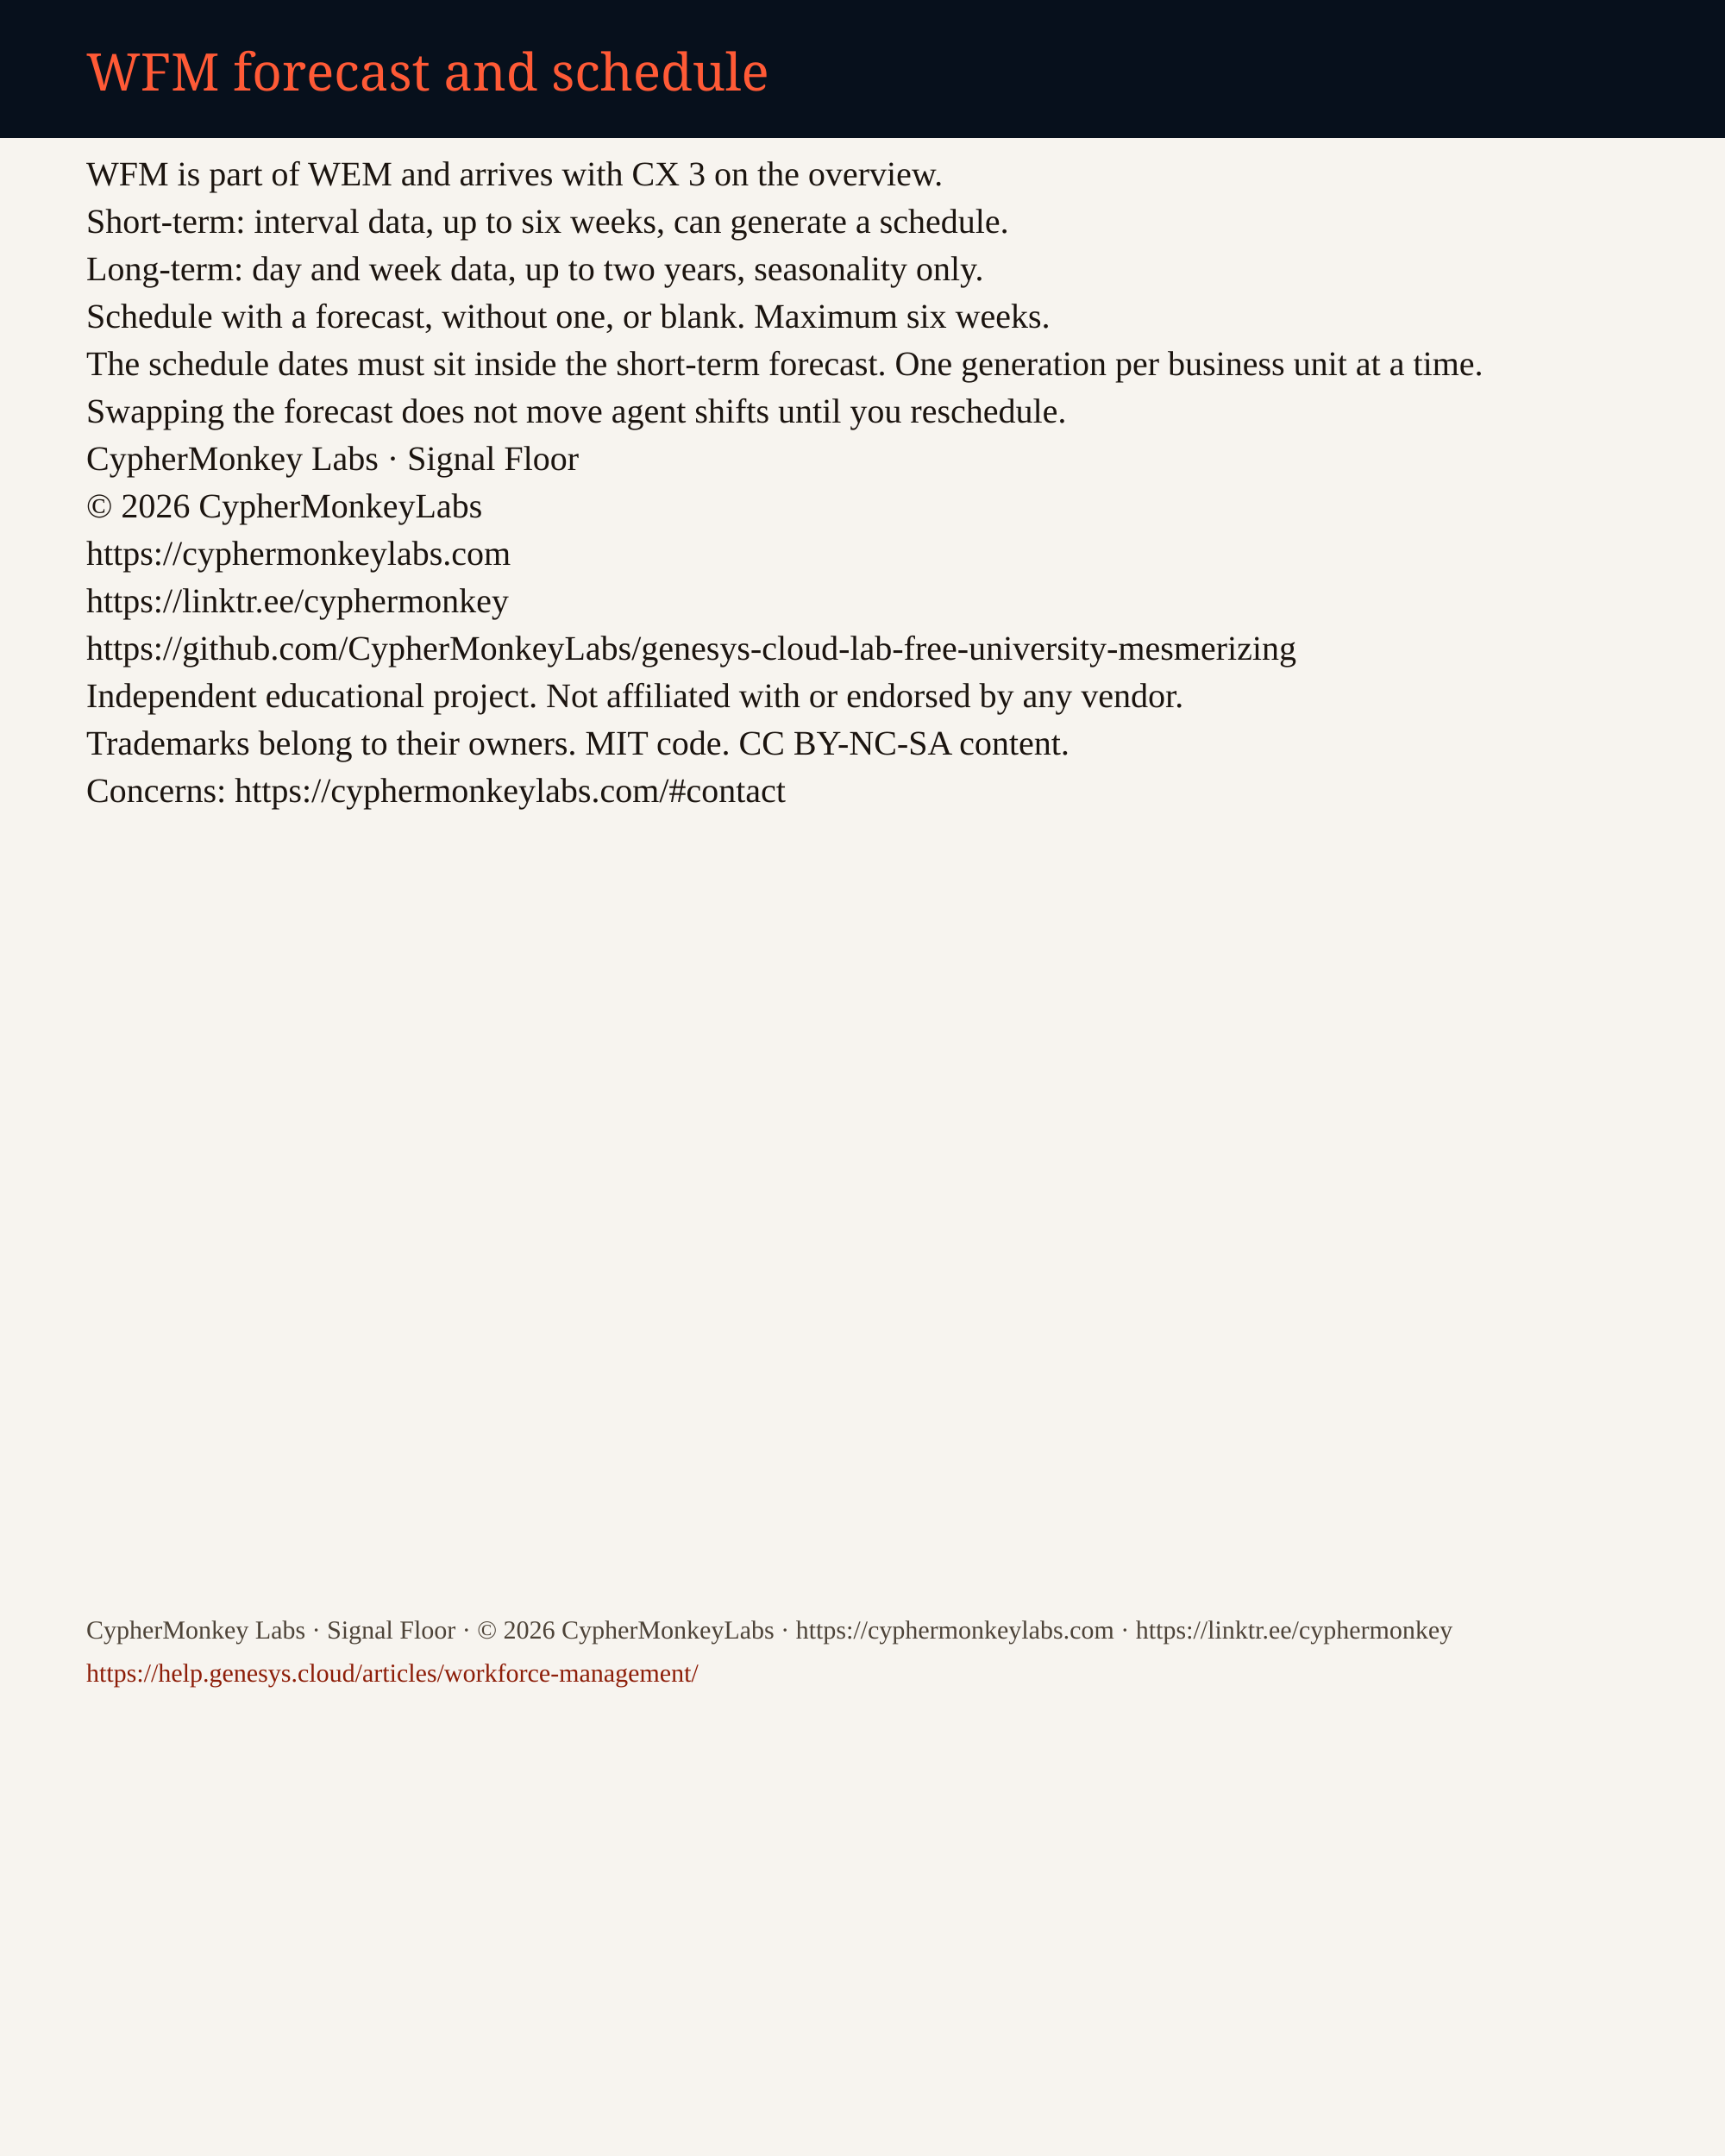
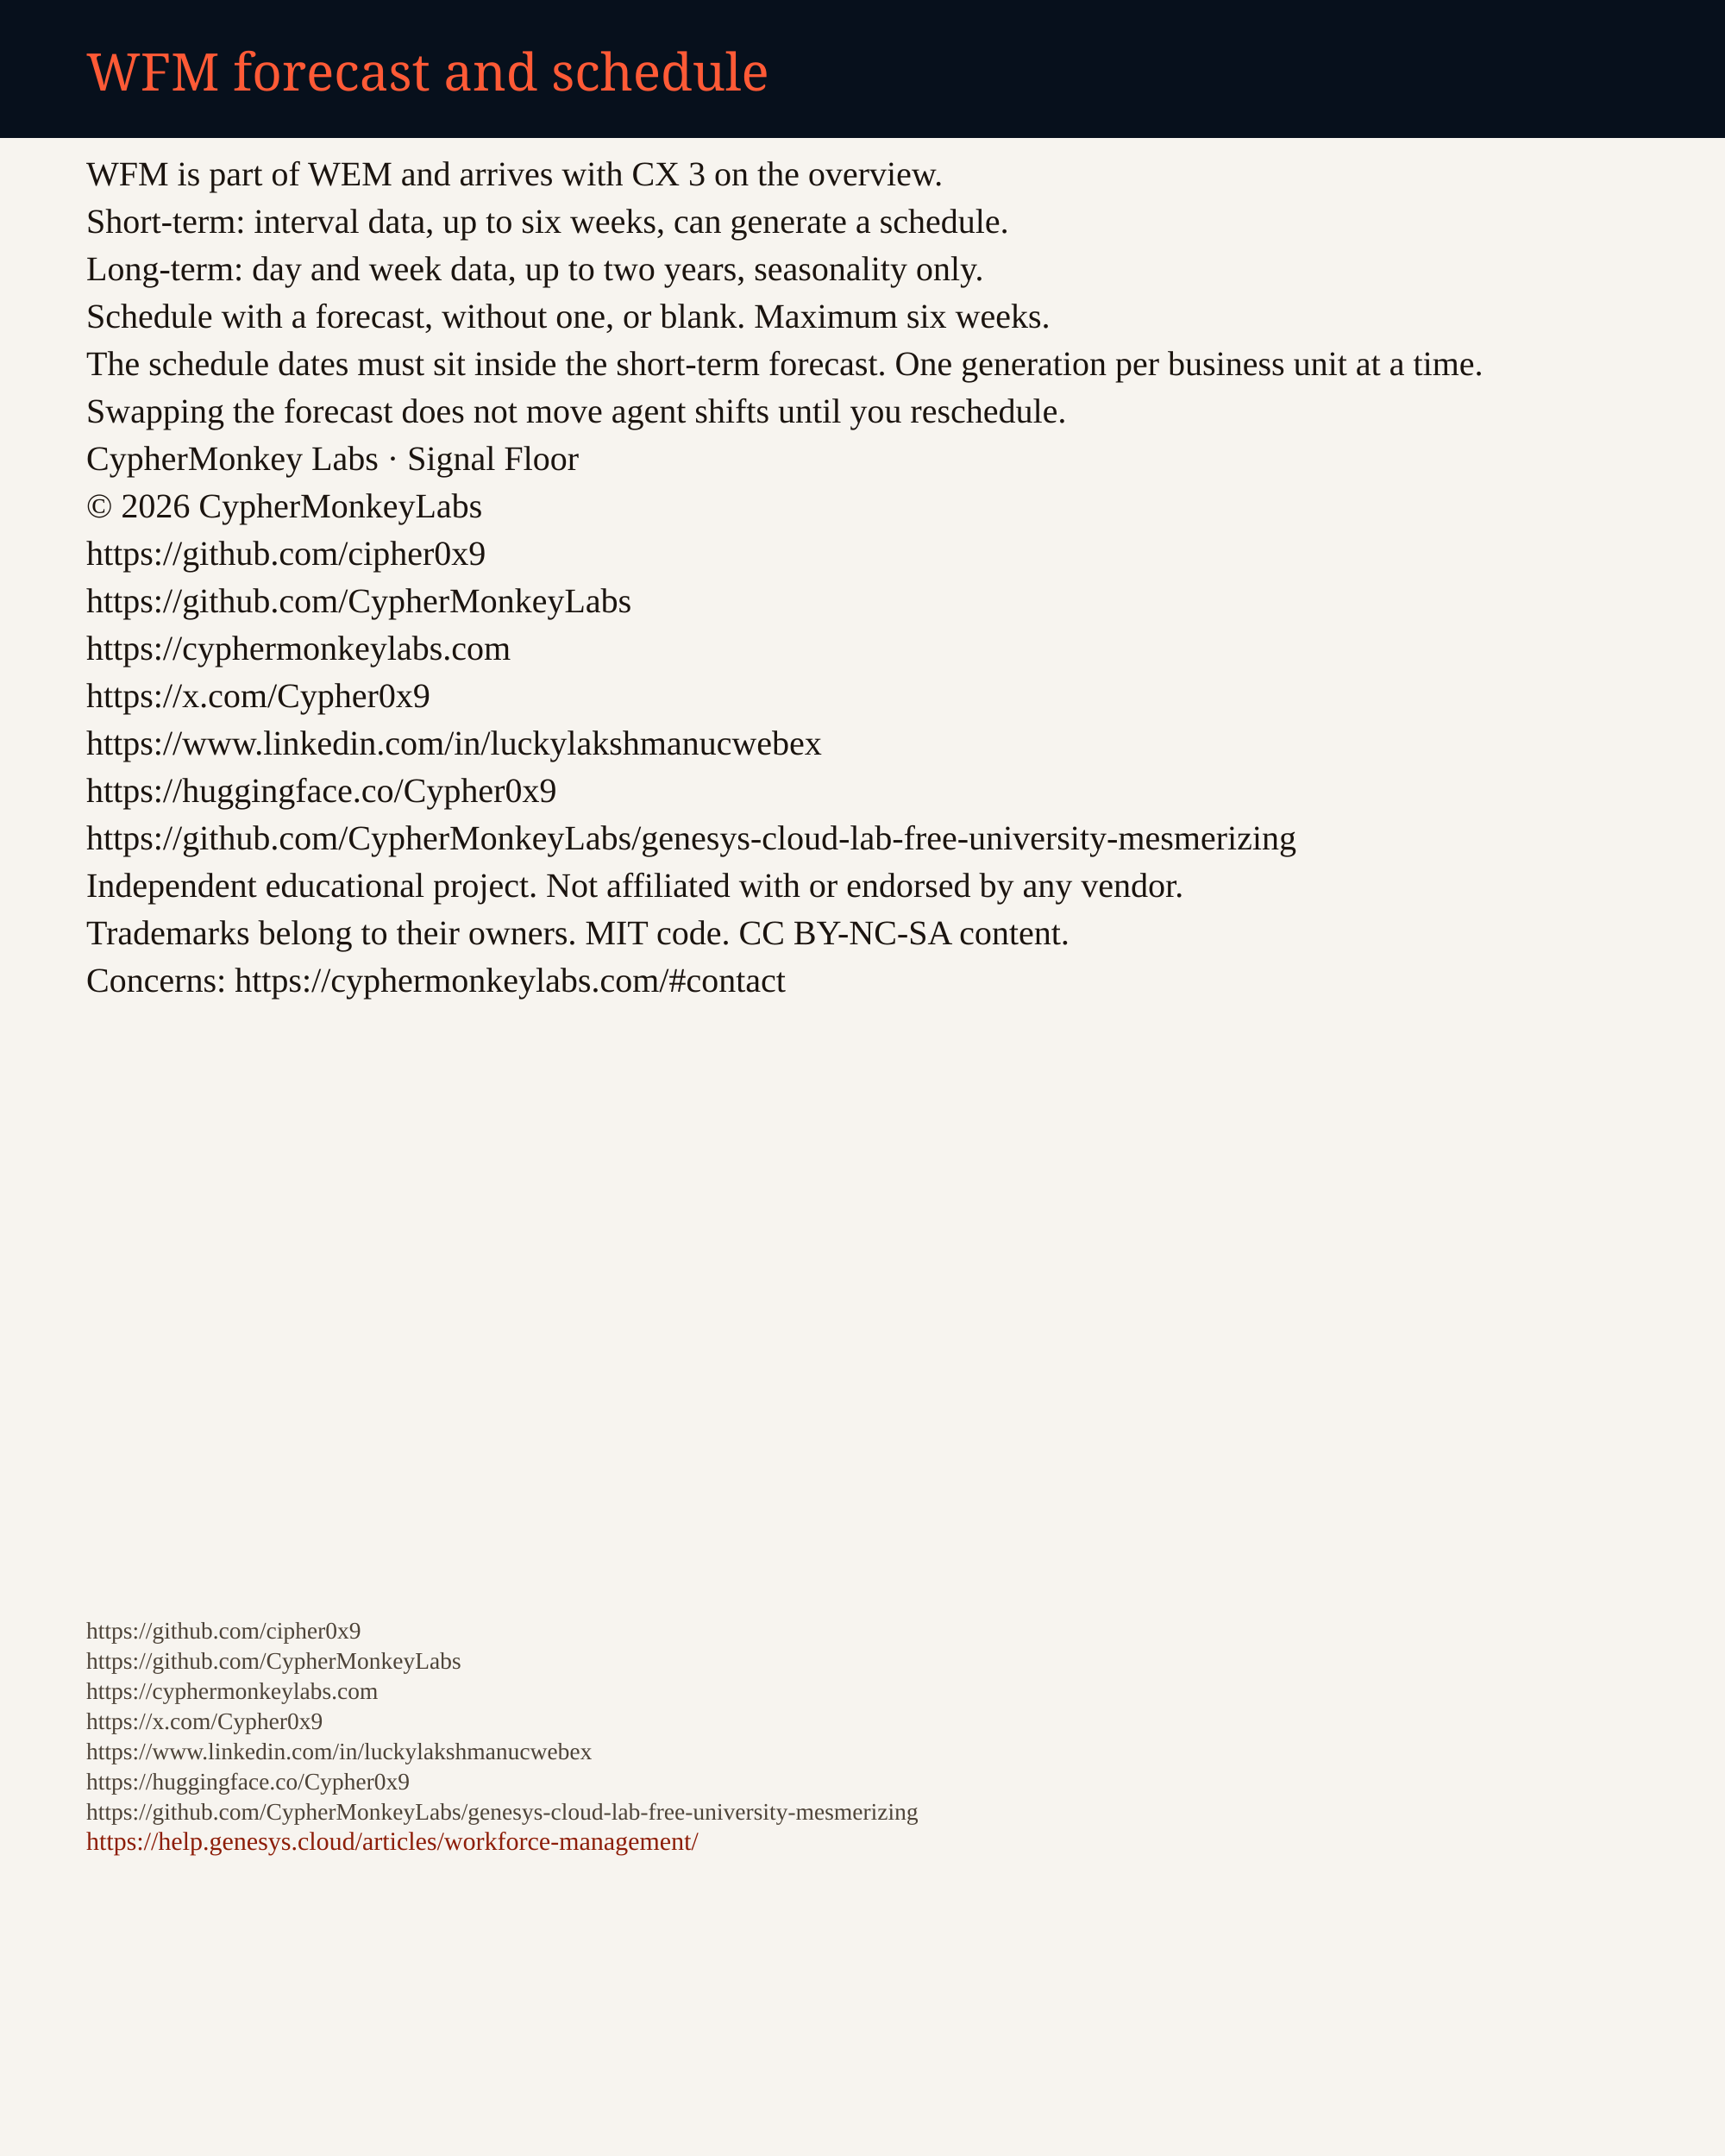
<svg xmlns="http://www.w3.org/2000/svg" width="800" height="1000" viewBox="0 0 800 1000">
  <rect width="800" height="1000" fill="#f7f4ef" />
  <rect width="800" height="64" fill="#07101c" />
  <text x="40" y="42" fill="#ff5a36" font-size="24" font-family="Georgia, serif">WFM forecast and schedule</text>
  <text x="40" y="86" font-size="16" fill="#1b140f">WFM is part of WEM and arrives with CX 3 on the overview.</text>
  <text x="40" y="108" font-size="16" fill="#1b140f">Short-term: interval data, up to six weeks, can generate a schedule.</text>
  <text x="40" y="130" font-size="16" fill="#1b140f">Long-term: day and week data, up to two years, seasonality only.</text>
  <text x="40" y="152" font-size="16" fill="#1b140f">Schedule with a forecast, without one, or blank. Maximum six weeks.</text>
  <text x="40" y="174" font-size="16" fill="#1b140f">The schedule dates must sit inside the short-term forecast. One generation per business unit at a time.</text>
  <text x="40" y="196" font-size="16" fill="#1b140f">Swapping the forecast does not move agent shifts until you reschedule.</text>
  <text x="40" y="218" font-size="16" fill="#1b140f">CypherMonkey Labs · Signal Floor</text>
  <text x="40" y="240" font-size="16" fill="#1b140f">© 2026 CypherMonkeyLabs</text>
-   <text x="40" y="262" font-size="16" fill="#1b140f">https://cyphermonkeylabs.com</text>
-   <text x="40" y="284" font-size="16" fill="#1b140f">https://linktr.ee/cyphermonkey</text>
-   <text x="40" y="306" font-size="16" fill="#1b140f">https://github.com/CypherMonkeyLabs/genesys-cloud-lab-free-university-mesmerizing</text>
-   <text x="40" y="328" font-size="16" fill="#1b140f">Independent educational project. Not affiliated with or endorsed by any vendor.</text>
-   <text x="40" y="350" font-size="16" fill="#1b140f">Trademarks belong to their owners. MIT code. CC BY-NC-SA content.</text>
-   <text x="40" y="372" font-size="16" fill="#1b140f">Concerns: https://cyphermonkeylabs.com/#contact</text>
-   <text x="40" y="760" font-size="12" fill="#4d4338">CypherMonkey Labs · Signal Floor · © 2026 CypherMonkeyLabs · https://cyphermonkeylabs.com · https://linktr.ee/cyphermonkey</text>
-   <text x="40" y="780" font-size="12" fill="#8d1d08">https://help.genesys.cloud/articles/workforce-management/</text>
+   <text x="40" y="262" font-size="16" fill="#1b140f">https://github.com/cipher0x9</text>
+   <text x="40" y="284" font-size="16" fill="#1b140f">https://github.com/CypherMonkeyLabs</text>
+   <text x="40" y="306" font-size="16" fill="#1b140f">https://cyphermonkeylabs.com</text>
+   <text x="40" y="328" font-size="16" fill="#1b140f">https://x.com/Cypher0x9</text>
+   <text x="40" y="350" font-size="16" fill="#1b140f">https://www.linkedin.com/in/luckylakshmanucwebex</text>
+   <text x="40" y="372" font-size="16" fill="#1b140f">https://huggingface.co/Cypher0x9</text>
+   <text x="40" y="394" font-size="16" fill="#1b140f">https://github.com/CypherMonkeyLabs/genesys-cloud-lab-free-university-mesmerizing</text>
+   <text x="40" y="416" font-size="16" fill="#1b140f">Independent educational project. Not affiliated with or endorsed by any vendor.</text>
+   <text x="40" y="438" font-size="16" fill="#1b140f">Trademarks belong to their owners. MIT code. CC BY-NC-SA content.</text>
+   <text x="40" y="460" font-size="16" fill="#1b140f">Concerns: https://cyphermonkeylabs.com/#contact</text>
+   <text x="40" y="760" font-size="11" fill="#4d4338">https://github.com/cipher0x9</text>
+   <text x="40" y="774" font-size="11" fill="#4d4338">https://github.com/CypherMonkeyLabs</text>
+   <text x="40" y="788" font-size="11" fill="#4d4338">https://cyphermonkeylabs.com</text>
+   <text x="40" y="802" font-size="11" fill="#4d4338">https://x.com/Cypher0x9</text>
+   <text x="40" y="816" font-size="11" fill="#4d4338">https://www.linkedin.com/in/luckylakshmanucwebex</text>
+   <text x="40" y="830" font-size="11" fill="#4d4338">https://huggingface.co/Cypher0x9</text>
+   <text x="40" y="844" font-size="11" fill="#4d4338">https://github.com/CypherMonkeyLabs/genesys-cloud-lab-free-university-mesmerizing</text>
+   <text x="40" y="858" font-size="12" fill="#8d1d08">https://help.genesys.cloud/articles/workforce-management/</text>
</svg>
